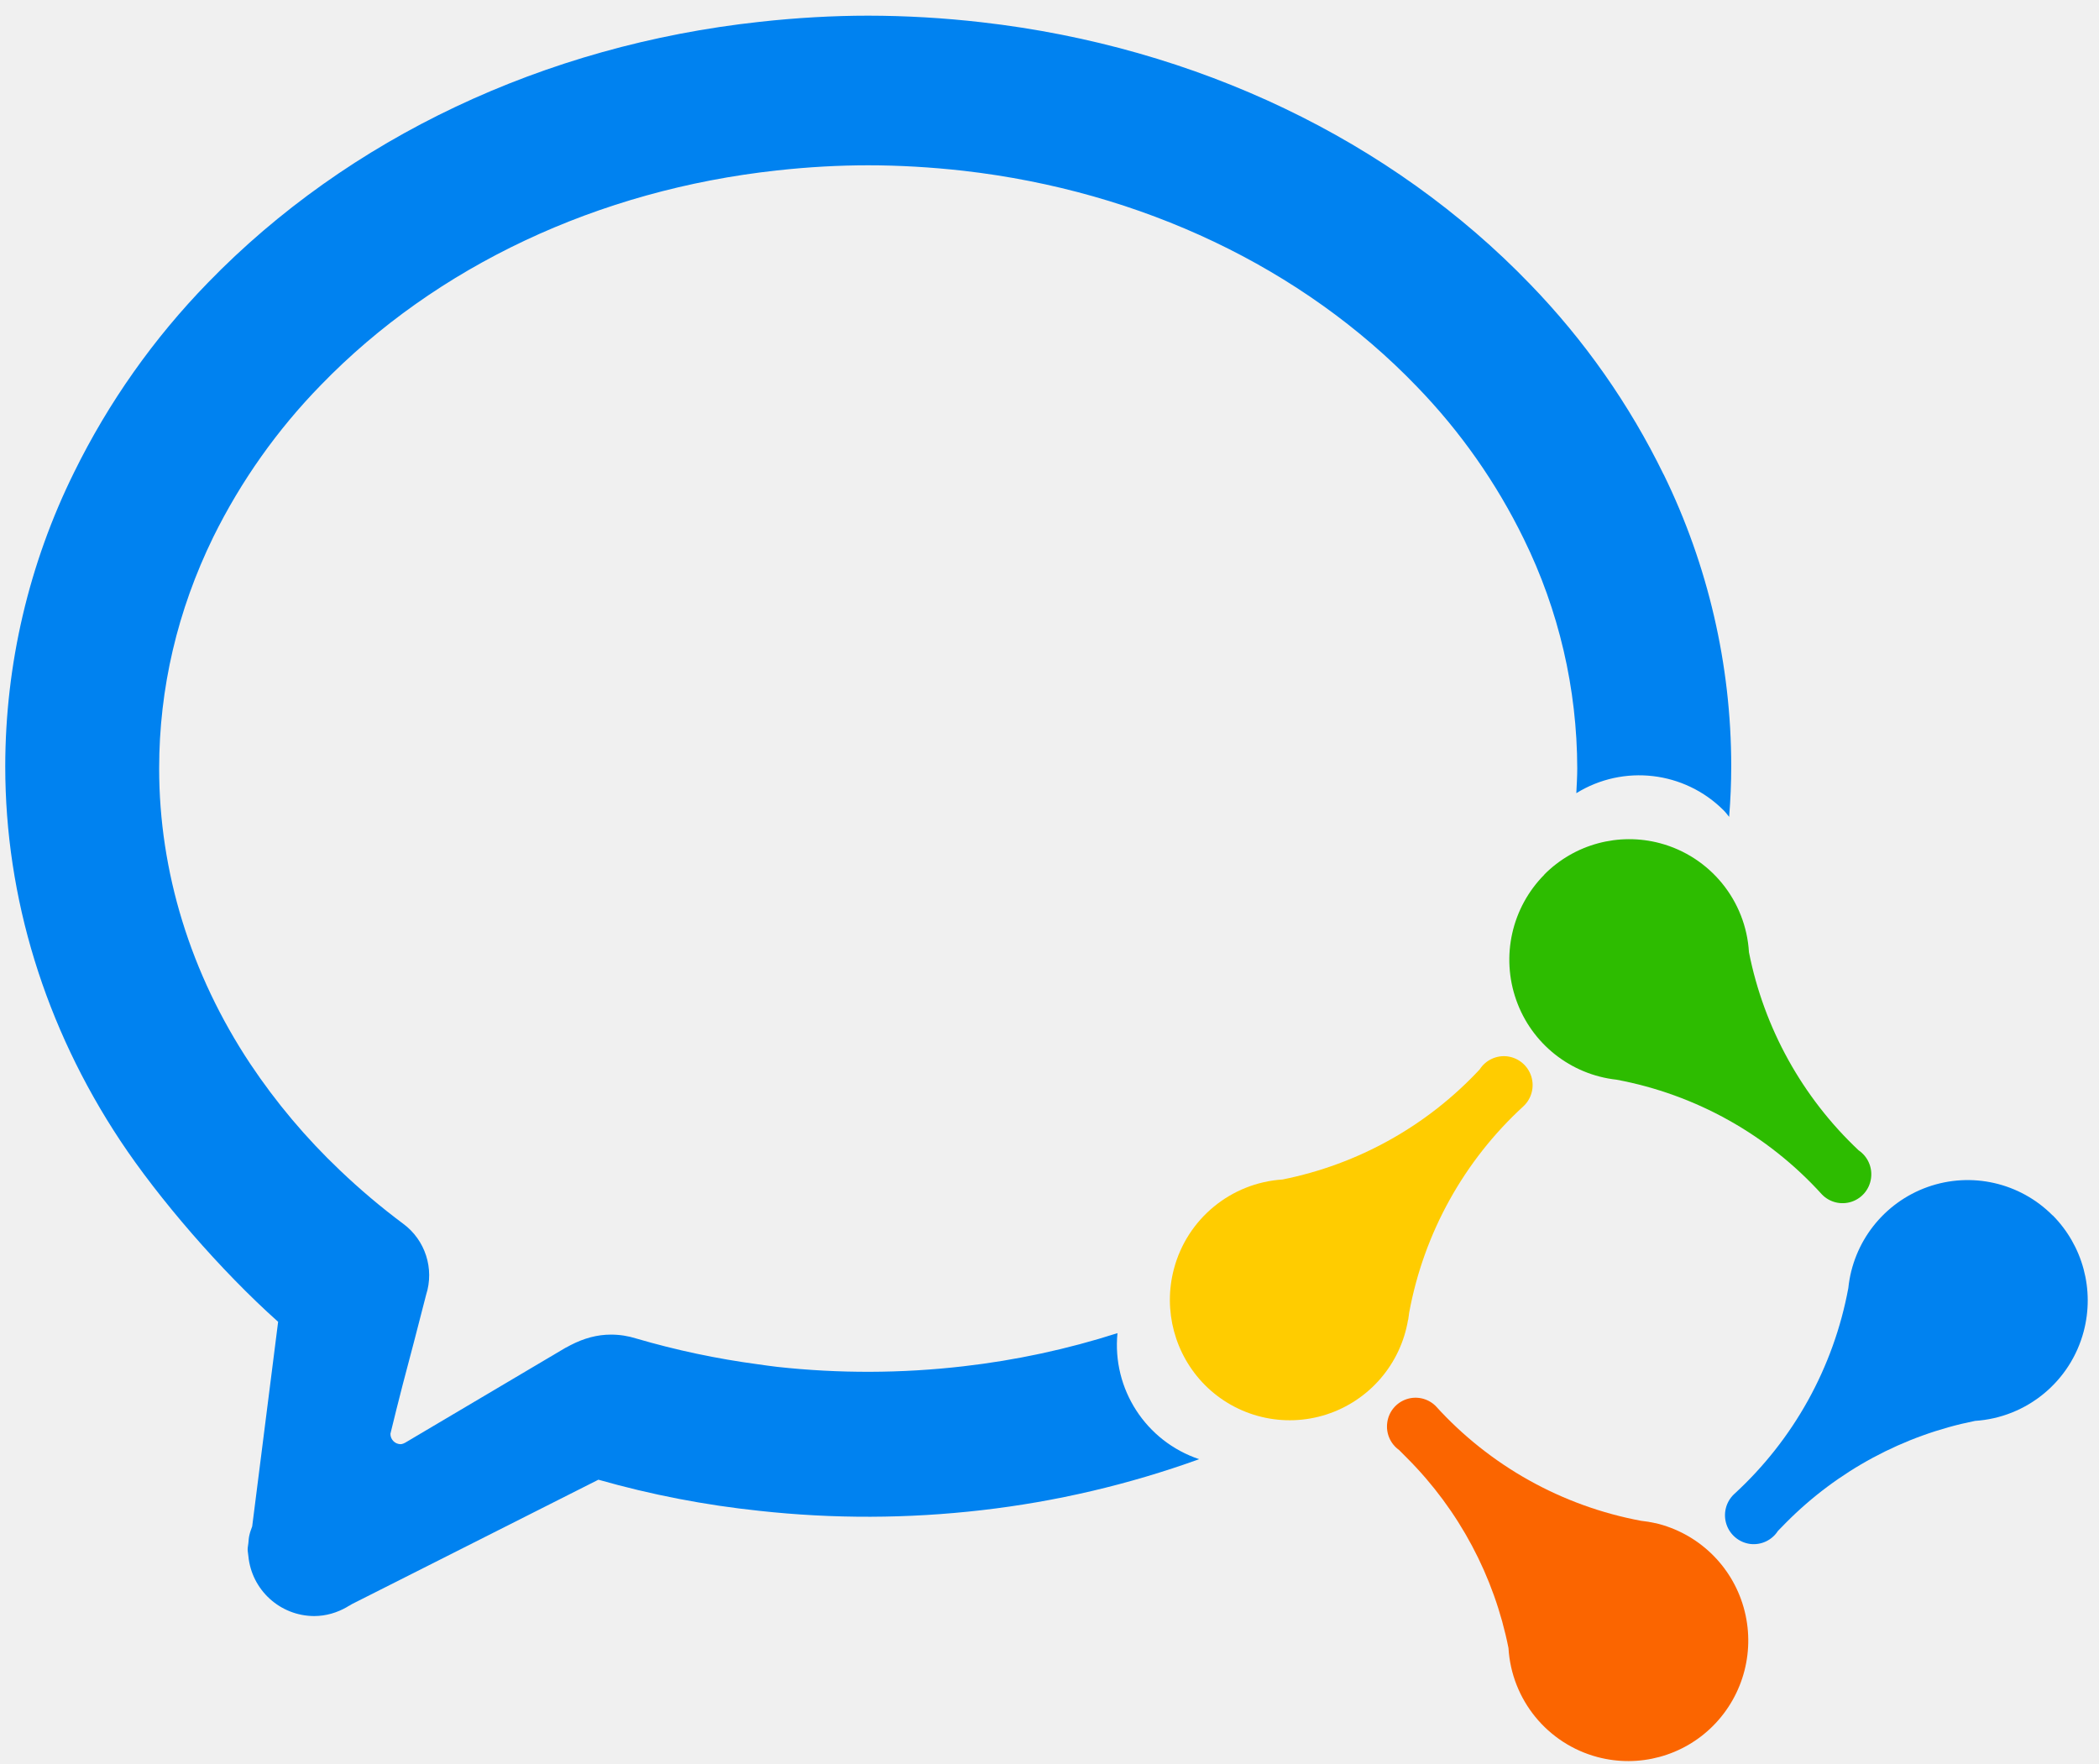
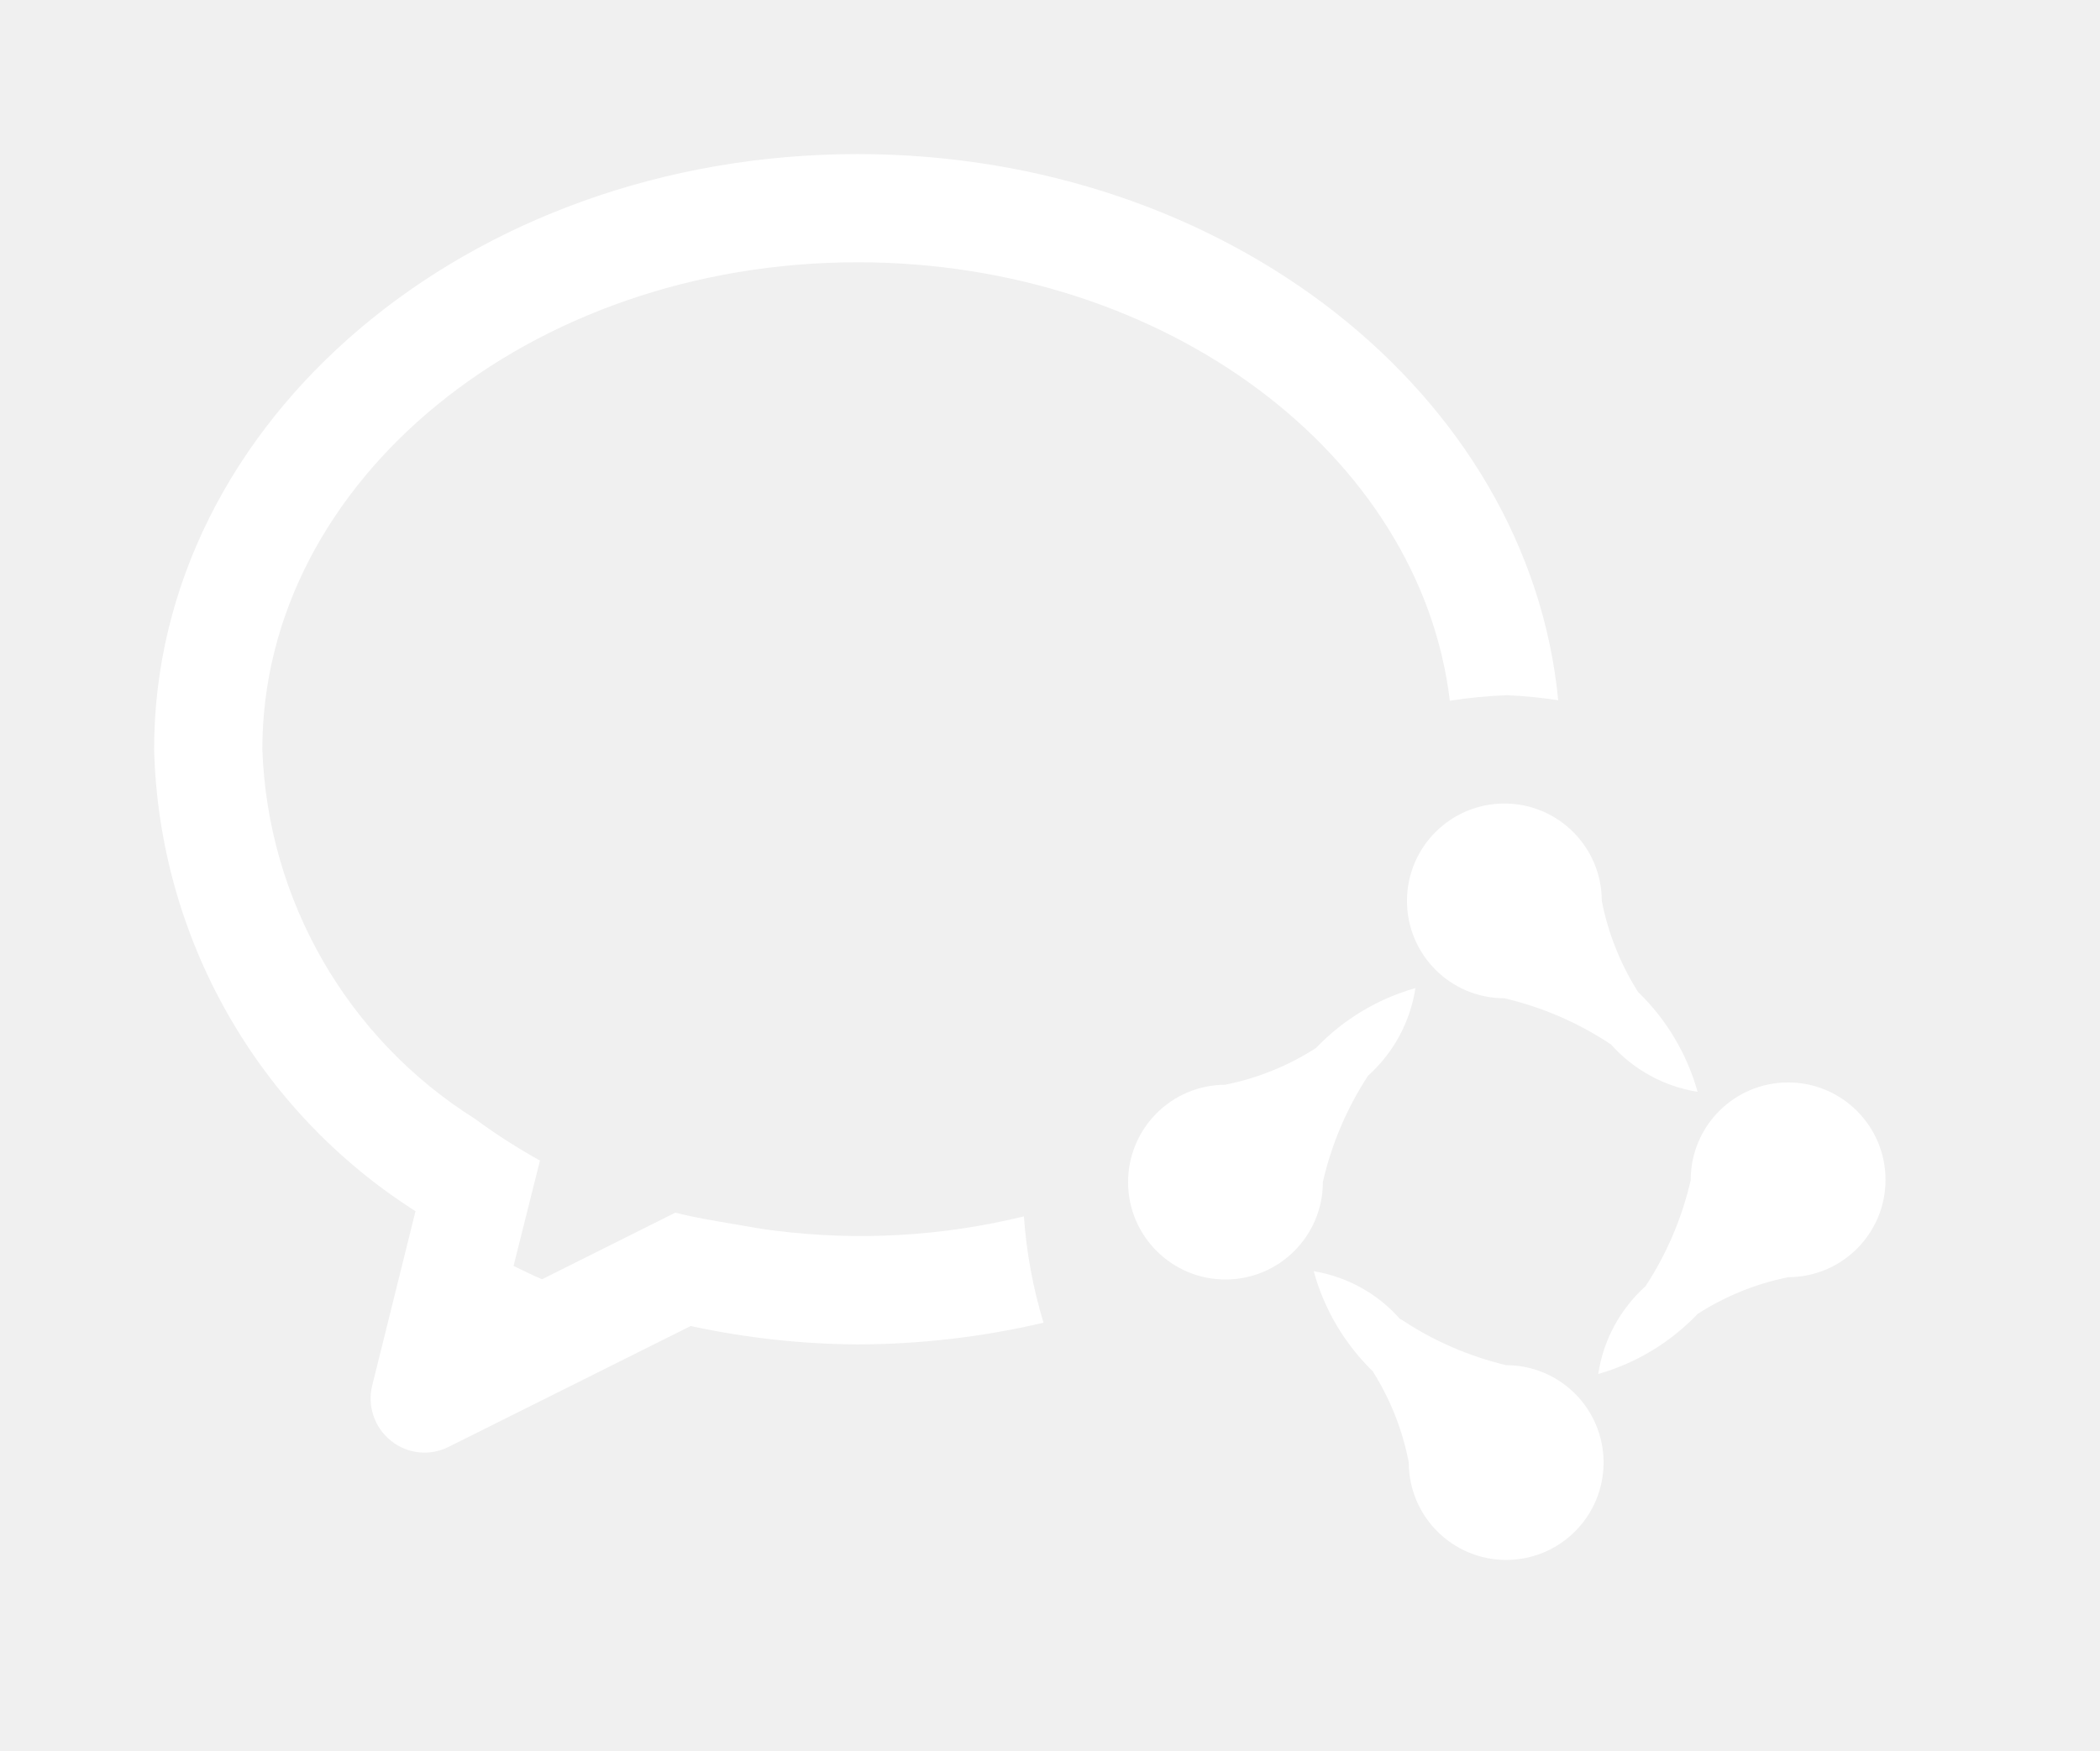
- <svg xmlns="http://www.w3.org/2000/svg" t="1765237312350" class="icon" viewBox="0 0 1219 1024" version="1.1" p-id="8173" width="26.189" height="22">
-   <path d="M966.168 275.578a429.202 429.202 0 0 0-77.41-110.397C807.936 81.237 694.808 27.16 570.149 12.922c-21.87-2.511-43.886-3.803-65.926-3.828-20.285 0-41.545 1.195-63.098 3.584-125.074 13.58-238.86 67.511-320.268 151.381a429.641 429.641 0 0 0-77.824 110.226 385.829 385.829 0 0 0-39.985 170.789c0 76.312 23.113 151.381 66.804 217.356 22.138 33.426 58.344 75.483 91.672 105.204l-15.067 118.833c-0.585 1.585-1.195 3.17-1.585 4.901-0.414 1.609-0.488 3.194-0.634 4.803-0.098 1.195-0.414 2.389-0.414 3.584 0 1.317 0.317 2.609 0.414 3.901a38.522 38.522 0 0 0 38.205 34.865c6.973 0 13.41-2.024 19.017-5.218l0.585-0.39c0.78-0.39 1.658-0.878 2.438-1.39l35.962-18.139 107.081-54.053c30.622 8.728 61.928 14.775 93.574 18.091 42.862 4.706 86.138 4.559 128.975-0.39a559.47 559.47 0 0 0 126.342-29.623 69.973 69.973 0 0 1-47.445-73.192 468.114 468.114 0 0 1-89.576 19.261 482.987 482.987 0 0 1-108.105 0.317c-3.584-0.39-7.266-0.975-10.923-1.463a475.404 475.404 0 0 1-70.851-14.994 48.299 48.299 0 0 0-14.726-2.267c-7.973 0-15.604 2.072-23.406 6.095-1.048 0.61-1.999 1.048-3.048 1.609L240.396 834.828l-3.852 2.292c-1.877 1.195-2.999 1.585-3.998 1.585a5.973 5.973 0 0 1-5.803-6.071l3.389-13.775 3.803-14.97 6.461-24.527 7.07-27.404c4.876-15.189-0.488-31.793-13.288-41.253a394.679 394.679 0 0 1-36.742-31.037 362.569 362.569 0 0 1-52.151-61.928c-34.621-52.224-52.858-111.494-52.858-171.447 0-46.494 10.581-91.746 31.451-134.437a344.795 344.795 0 0 1 62.488-88.259c66.877-69.022 160.987-113.323 264.948-124.635 18.042-1.999 35.84-2.974 52.858-2.974 17.92 0 36.474 1.073 55.247 3.17 103.522 11.825 197.071 56.32 263.436 125.342a344.21 344.21 0 0 1 62.098 88.478c20.358 41.448 30.964 87.04 31.037 133.266 0 4.803-0.317 9.606-0.536 14.385a69.339 69.339 0 0 1 85.577 9.996c1.219 1.195 2.121 2.511 3.17 3.755 0.805-9.826 1.219-19.578 1.219-29.574a385.829 385.829 0 0 0-39.253-169.326" fill="#0082F0" p-id="8174" />
-   <path d="M961.39 884.59a67.462 67.462 0 0 0-8.338-1.39 213.87 213.87 0 0 1-119.32-66.706 16.579 16.579 0 0 0-28.062 9.533 16.725 16.725 0 0 0 6.827 16.043l4.754 4.779a215.503 215.503 0 0 1 58.807 110.251 69.778 69.778 0 0 0 51.736 63.317 69.51 69.51 0 0 0 67.096-18.164 70.217 70.217 0 0 0 17.725-68.779 69.925 69.925 0 0 0-51.322-48.957" fill="#FB6500" p-id="8175" />
-   <path d="M1192.058 705.853a69.486 69.486 0 0 0-72.606-16.506 69.851 69.851 0 0 0-46.031 58.685 215.381 215.381 0 0 1-66.365 119.71 16.823 16.823 0 0 0 9.265 28.891 16.701 16.701 0 0 0 16.213-7.558l4.706-4.803a213.821 213.821 0 0 1 109.787-59.099 69.949 69.949 0 0 0 63.098-52.005 70.217 70.217 0 0 0-18.066-67.413" fill="#0082F0" p-id="8176" />
-   <path d="M896.902 507.928a70.217 70.217 0 0 0-16.36 72.802 69.876 69.876 0 0 0 58.319 46.299 213.821 213.821 0 0 1 119.272 66.682 16.677 16.677 0 0 0 28.477-9.484 16.798 16.798 0 0 0-7.217-16.189 215.479 215.479 0 0 1-63.683-115.029 69.778 69.778 0 0 0-51.639-63.317 69.51 69.51 0 0 0-67.17 18.139" fill="#2DBC00" p-id="8177" />
-   <path d="M817.81 766.464l0.585-4.242a215.576 215.576 0 0 1 66.414-119.832 16.823 16.823 0 0 0-9.24-28.891 16.701 16.701 0 0 0-16.238 7.558 213.797 213.797 0 0 1-114.493 63.927 69.949 69.949 0 0 0-63.098 52.005 70.217 70.217 0 0 0 18.066 67.413 69.486 69.486 0 0 0 70.485 17.067 69.827 69.827 0 0 0 47.445-55.003" fill="#FFCC00" p-id="8178" />
+ <svg xmlns="http://www.w3.org/2000/svg" t="1765338485701" class="icon" viewBox="0 0 1228 1024" version="1.1" p-id="7022" width="26.383" height="22">
+   <path d="M1045.84 747.027a153.563 153.563 0 0 0-53.156 21.515 129.094 129.094 0 0 1-58.092 35.1c2.953-19.828 12.783-37.926 27.633-51.3a191.186 191.186 0 0 0 26.452-62.142 56.953 56.953 0 1 1 57.164 56.827zM941.639 610.634a190.814 190.814 0 0 0-61.932-26.747 56.953 56.953 0 1 1 56.953-56.953 155.266 155.266 0 0 0 21.263 53.325 129.666 129.666 0 0 1 34.762 58.346 85.978 85.978 0 0 1-50.878-27.97h-0.21z m-93.826-200.728c-17.17-143.817-166.092-256.5-346.274-256.5-191.954 0-348.132 127.744-348.132 284.85a266.33 266.33 0 0 0 124.369 216.169 351.762 351.762 0 0 0 37.969 24.384l-15.44 61.636c5.568 2.616 10.968 5.4 16.663 7.805l77.963-38.981c11.39 2.953 23.372 4.851 35.268 6.876 7.594 1.35 15.188 2.742 22.993 3.67a401.119 401.119 0 0 0 145.547-8.353 281.011 281.011 0 0 0 11.474 62.185 481.153 481.153 0 0 1-108.675 12.698 472.5 472.5 0 0 1-97.621-10.758L262.46 846.21a31.219 31.219 0 0 1-33.877-3.543 31.64 31.64 0 0 1-10.926-32.316l25.312-101.925A330.075 330.075 0 0 1 90.125 438.256c0-192.29 184.19-348.131 411.413-348.131 215.746 0 392.428 140.653 409.64 319.444a276.919 276.919 0 0 0-29.91-2.953c-11.18 0.422-22.36 1.476-33.456 3.248zM716.399 634.47c18.943-3.797 36.957-11.053 53.157-21.515a129.094 129.094 0 0 1 58.134-35.016 86.358 86.358 0 0 1-27.675 51.216c-12.445 18.984-21.389 40.078-26.451 62.184a56.953 56.953 0 1 1-57.165-56.869z m102.6 137.025c18.816 12.614 39.741 21.727 61.763 27a56.953 56.953 0 1 1-56.953 56.953 154.406 154.406 0 0 0-21.094-53.409 129.558 129.558 0 0 1-34.51-58.514 85.888 85.888 0 0 1 50.794 28.308v-0.338z" p-id="7023" fill="#ffffff" />
</svg>
